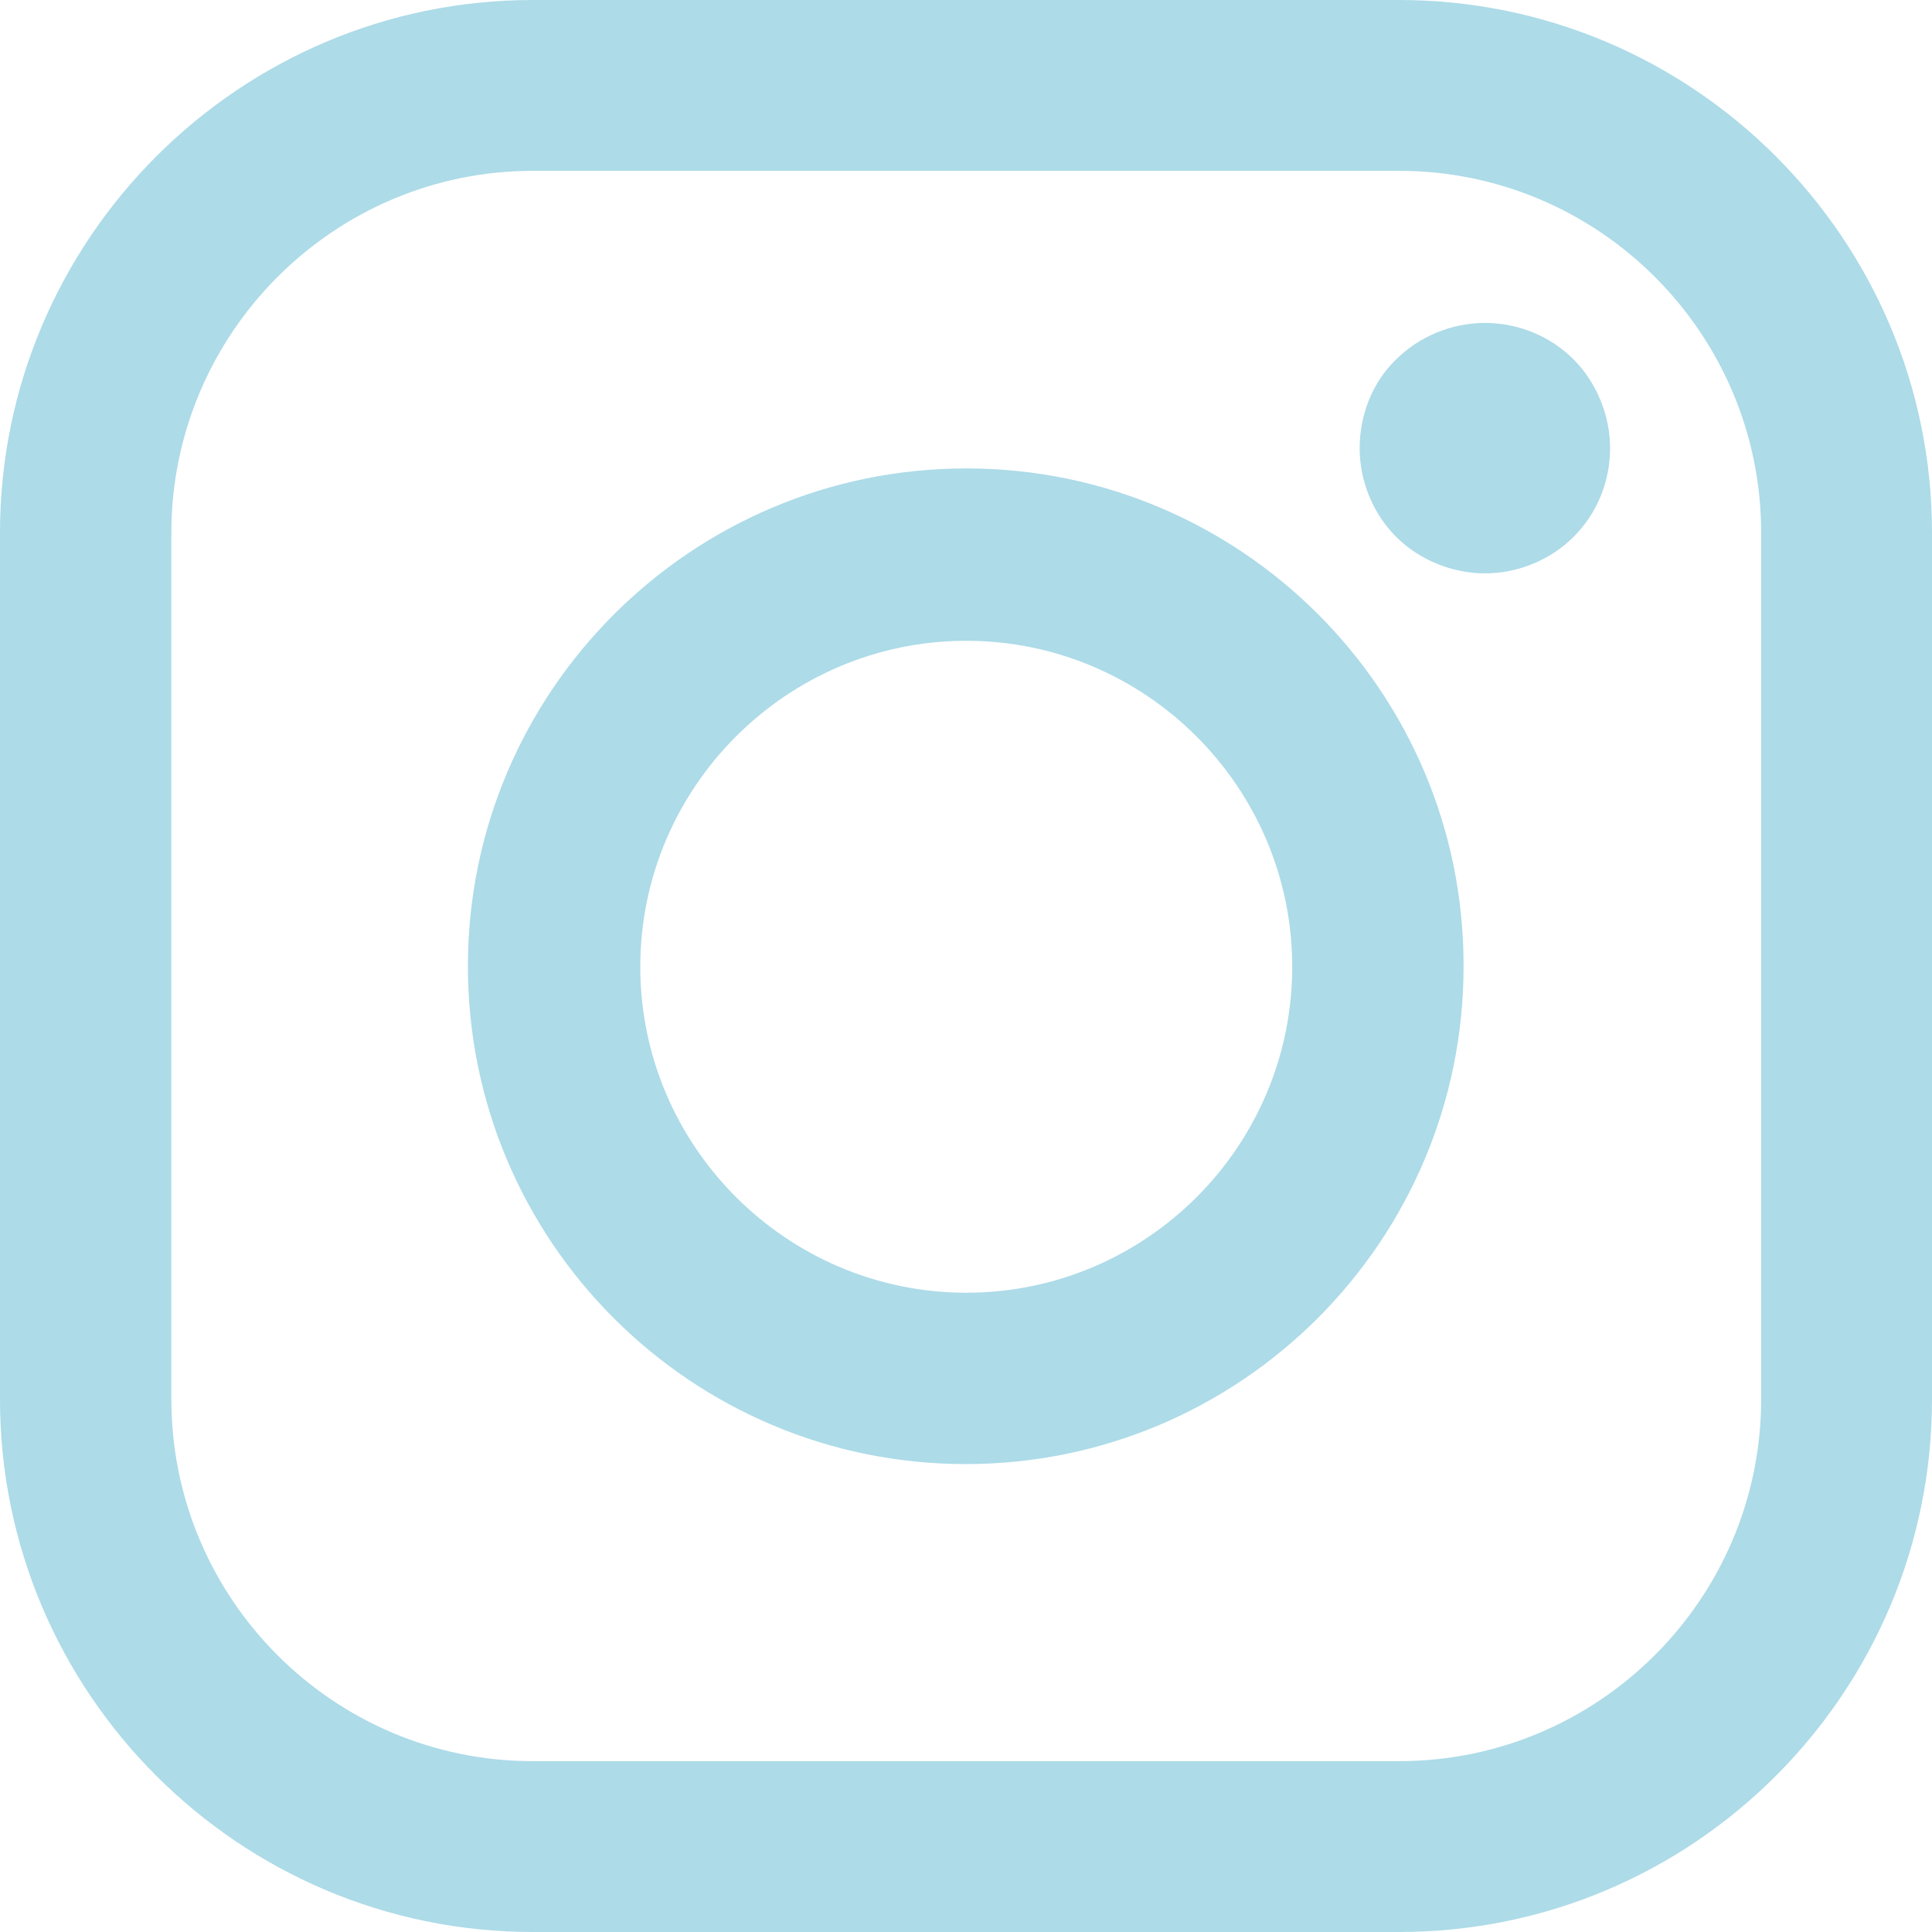
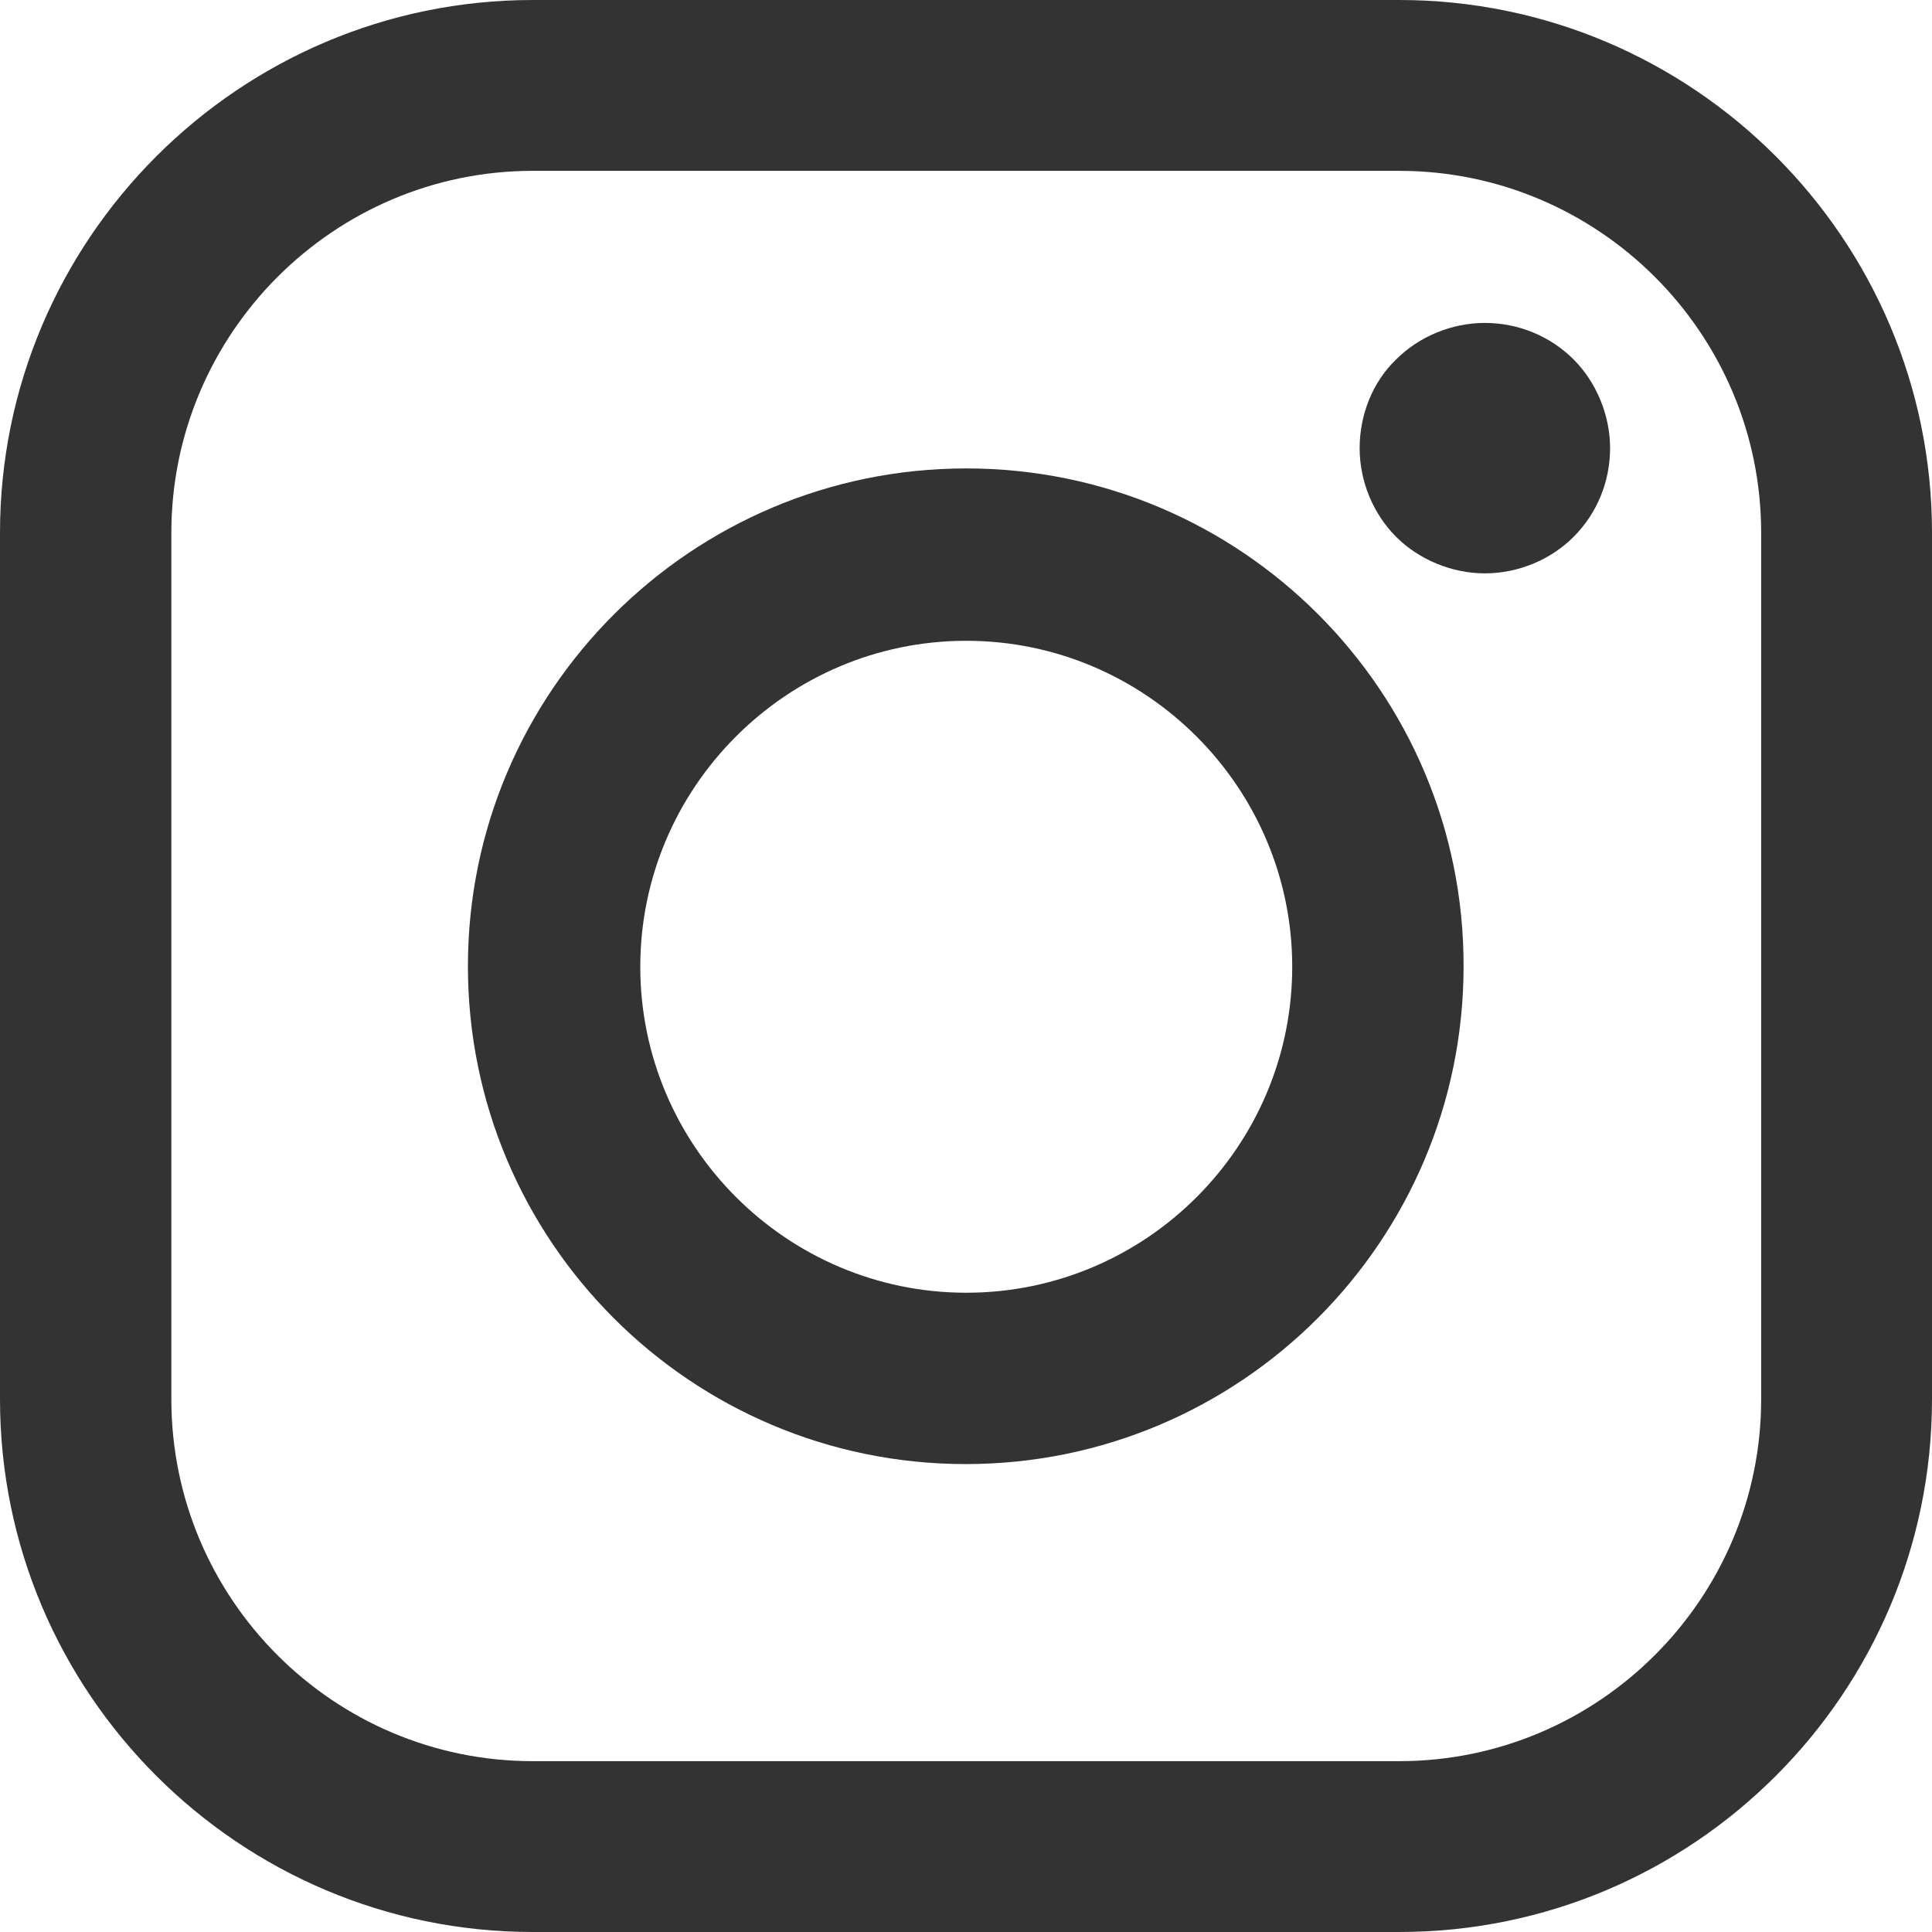
<svg xmlns="http://www.w3.org/2000/svg" version="1.1" id="Layer_1" x="0px" y="0px" viewBox="0 0 381.1 381.1" style="enable-background:new 0 0 381.1 381.1;" xml:space="preserve">
  <style type="text/css">
- 	.st0{fill:#ADDBE8;}
+ 	.st0{fill:#333;}
</style>
  <g>
    <path class="st0" d="M276,0H105.1C47.2,0,0,47.2,0,105.1V276C0,334,47.2,381.1,105.1,381.1H276c58.1,0,105.1-47.2,105.1-105.1   V105.1C381.1,47.2,334,0,276,0z M347.4,276c0,39.3-32,71.4-71.4,71.4H105.1c-39.3,0-71.3-32-71.3-71.4V105.1   c0-39.3,32-71.4,71.3-71.4H276c39.3,0,71.4,32,71.4,71.4L347.4,276L347.4,276z" />
    <path class="st0" d="M190.6,92.4c-54.2,0-98.3,44-98.3,98.2s44,98.2,98.2,98.2s98.2-44,98.2-98.2   C288.8,136.4,244.8,92.4,190.6,92.4z M190.6,255c-35.4,0-64.3-28.9-64.3-64.3s28.9-64.3,64.3-64.3s64.3,28.9,64.3,64.3   S226.1,255,190.6,255z" />
    <path class="st0" d="M292.9,63.7c-6.6,0-13,2.7-17.5,7.2c-4.7,4.5-7.2,11-7.2,17.5c0,6.6,2.7,13,7.2,17.5c4.5,4.5,11,7.2,17.5,7.2   c6.6,0,13-2.7,17.5-7.2c4.7-4.7,7.2-11,7.2-17.5s-2.7-13-7.2-17.5C305.8,66.3,299.5,63.7,292.9,63.7z" />
  </g>
</svg>
